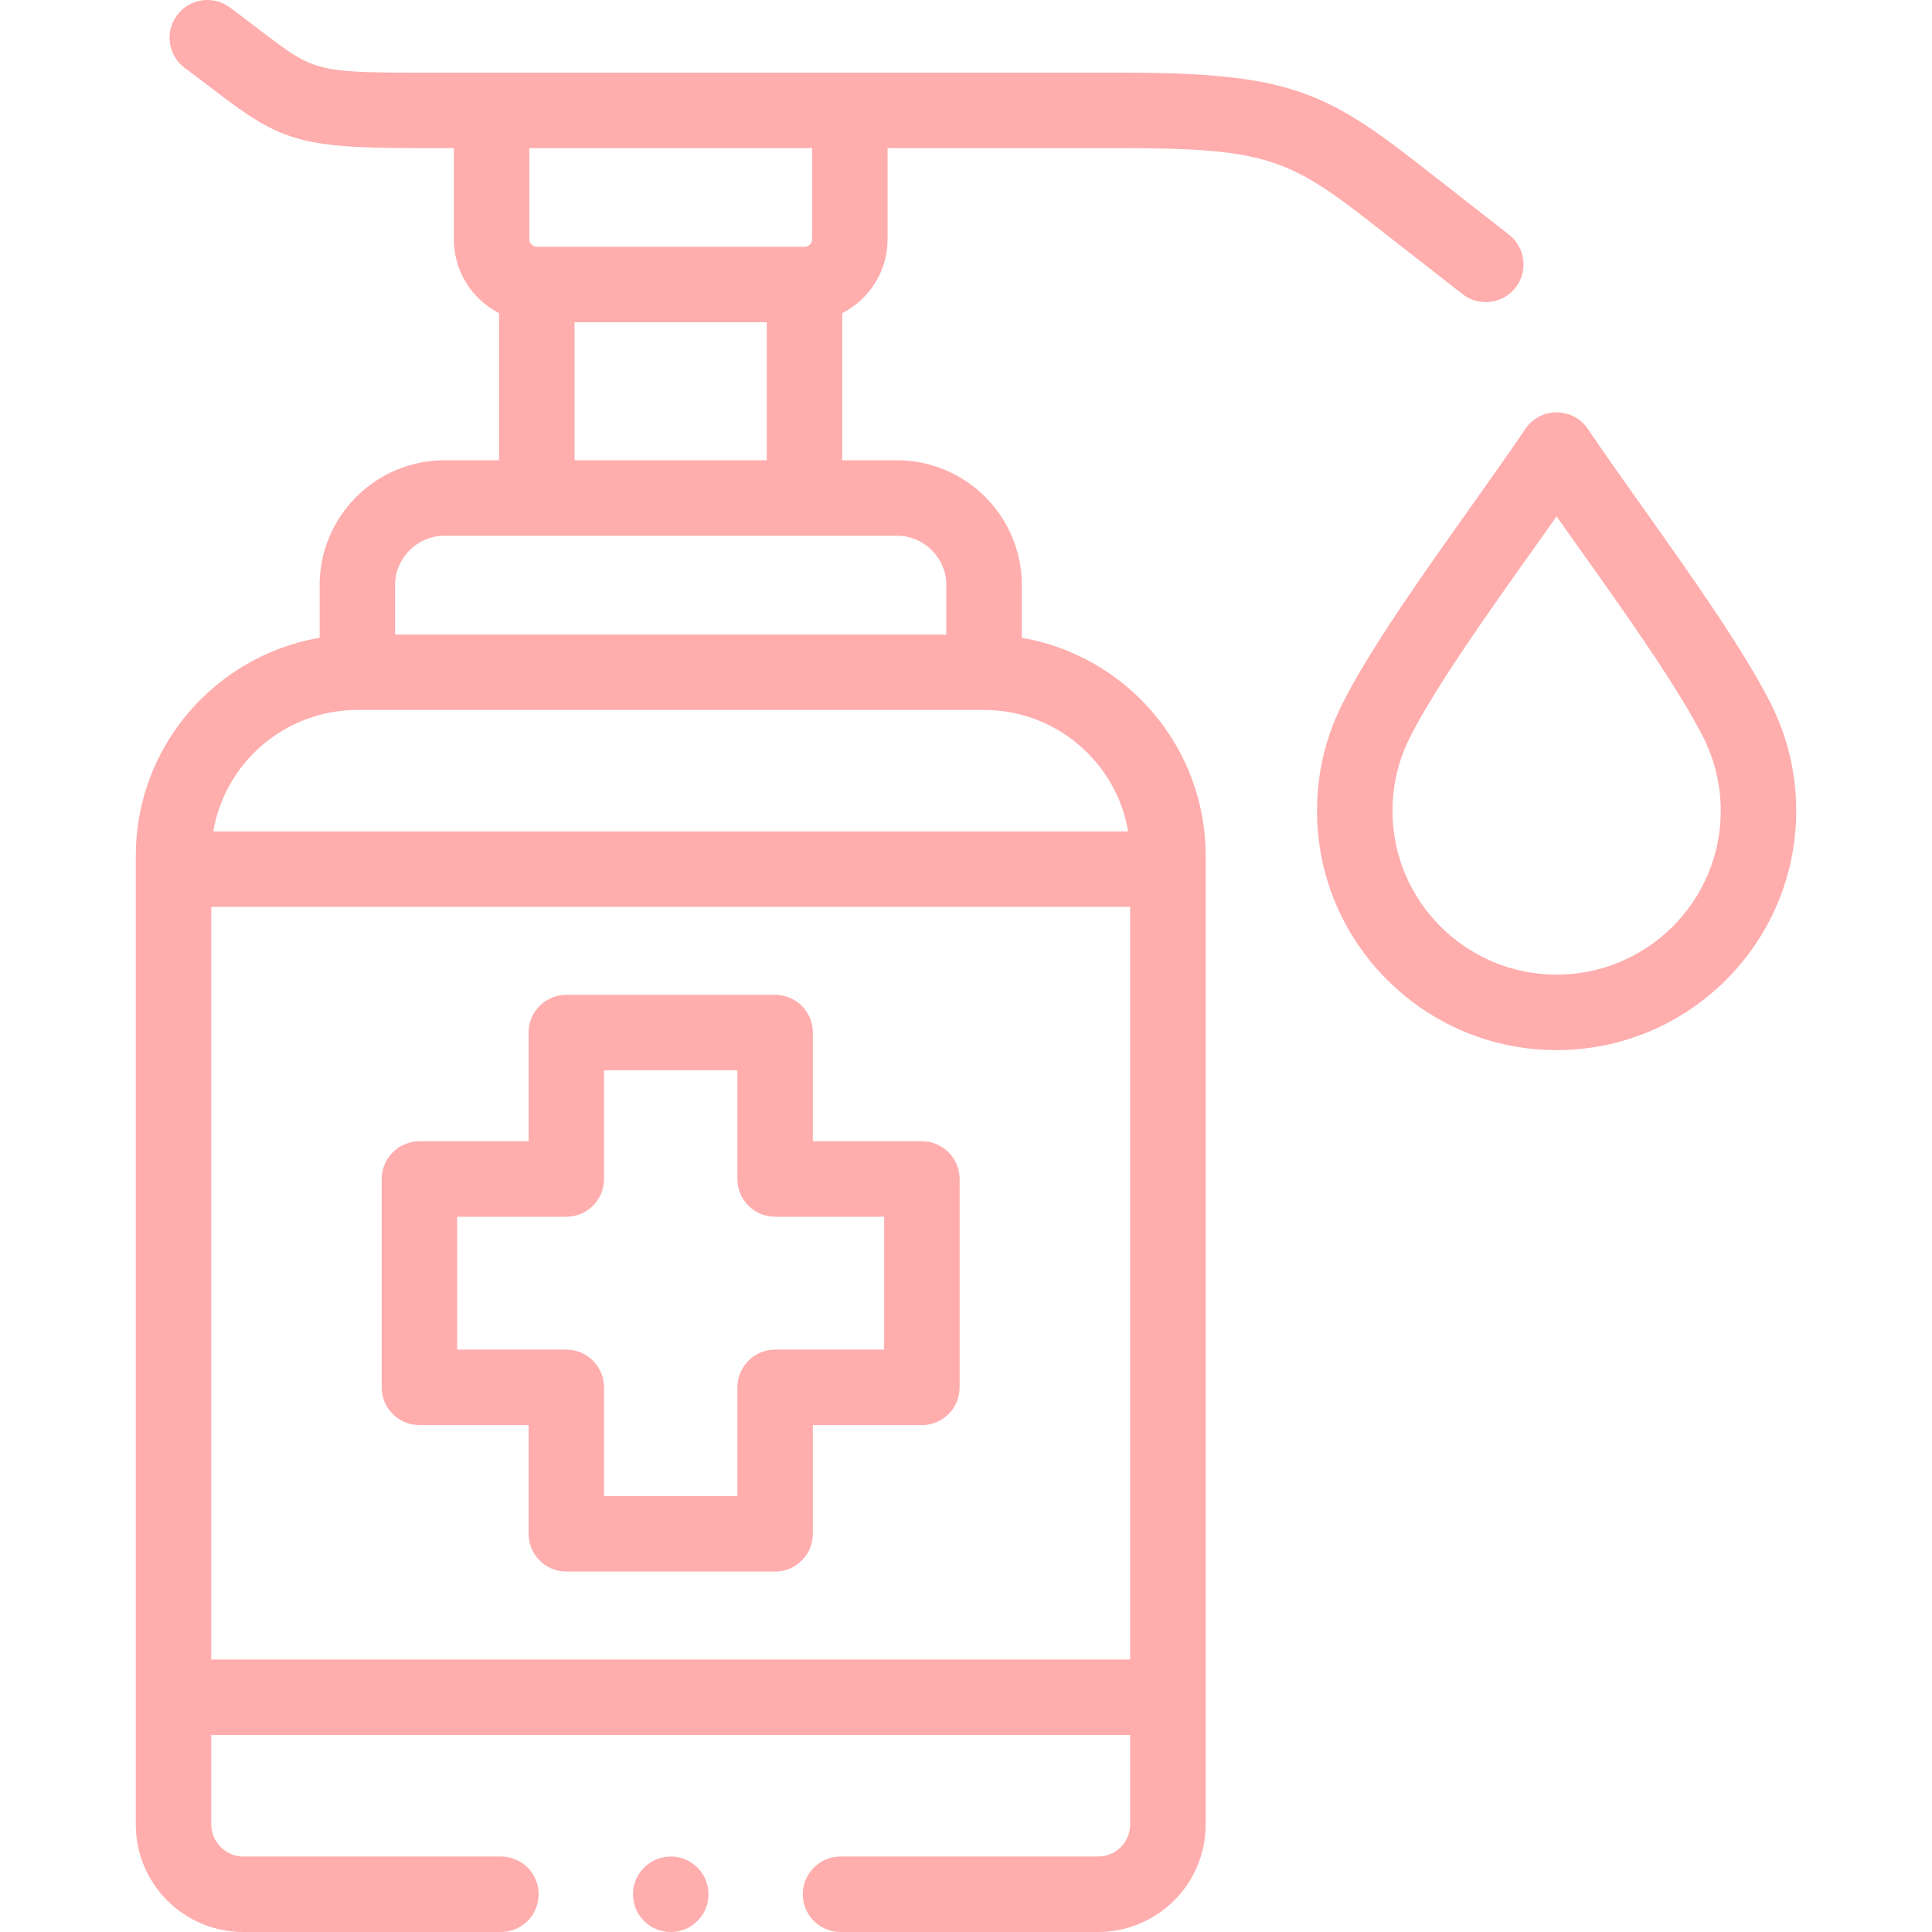
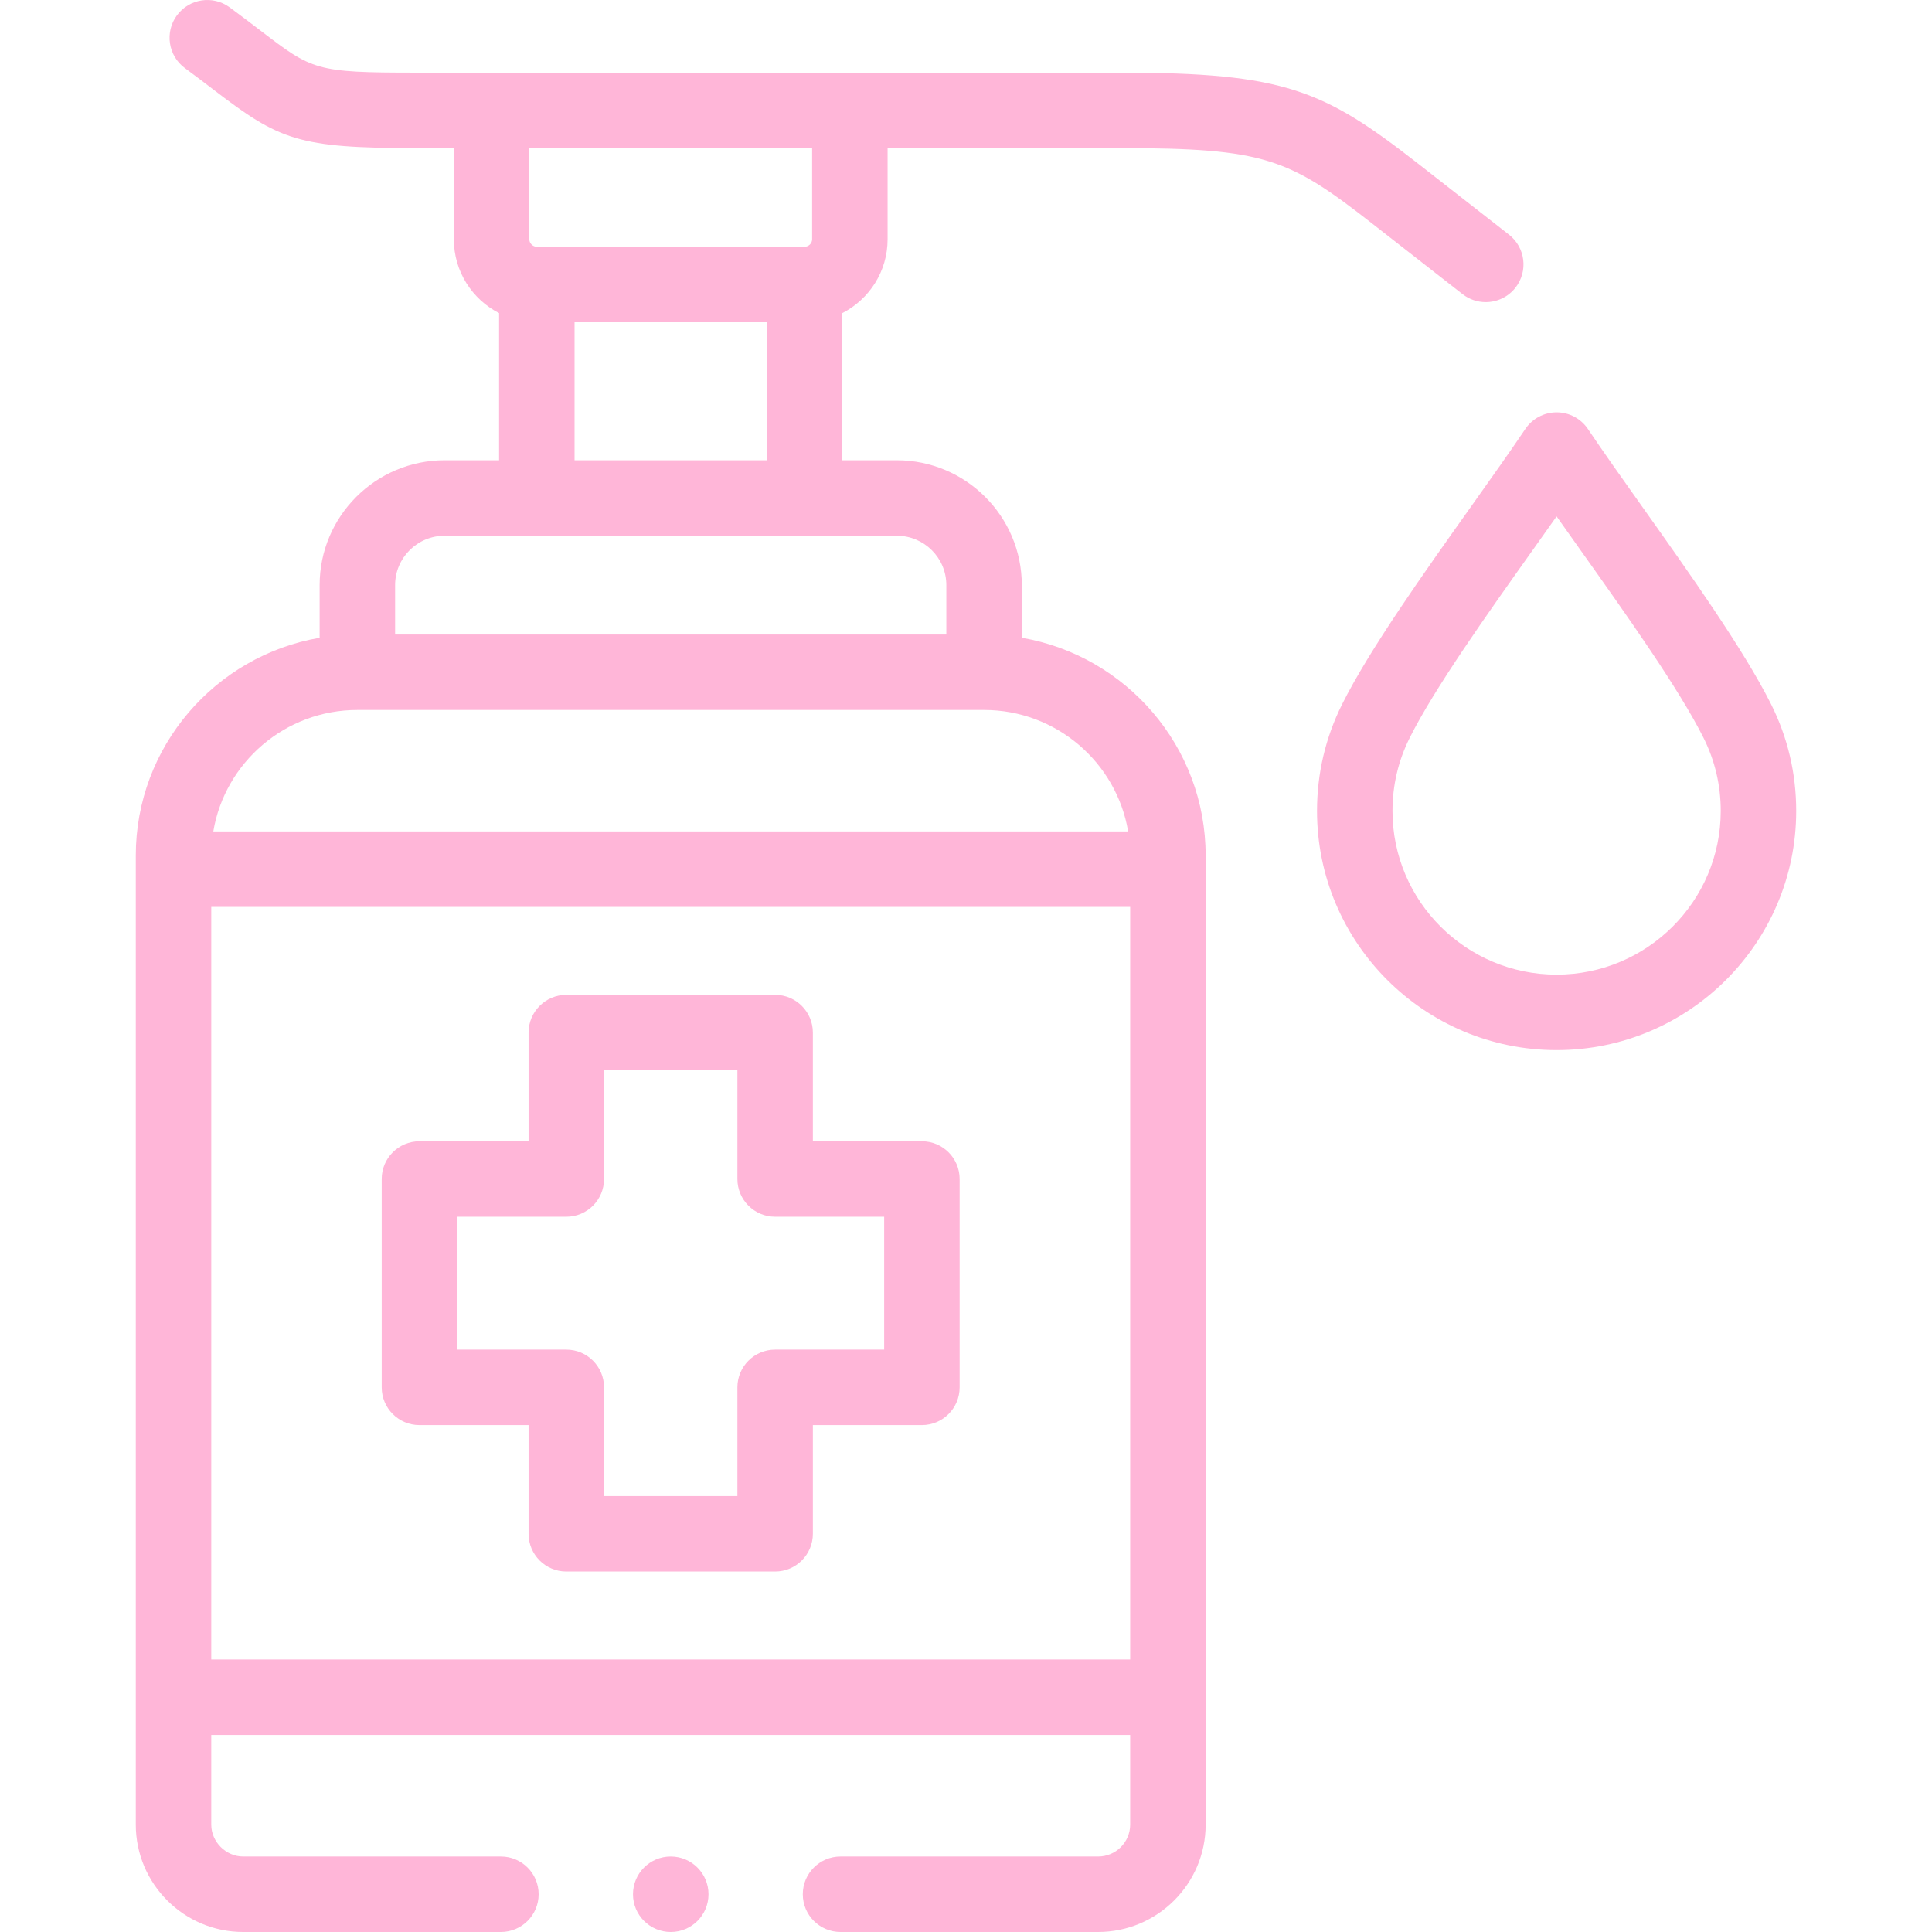
<svg xmlns="http://www.w3.org/2000/svg" version="1.1" width="512" height="512" x="0" y="0" viewBox="0 0 512 512" style="enable-background:new 0 0 512 512" xml:space="preserve" class="">
  <g>
    <g>
      <g>
-         <path d="m270.787 169.016v-13.969c0-18.237-14.859-33.073-33.125-33.073h-14.46v-38.985c7.125-3.641 12.017-11.037 12.017-19.556v-24.185h61.506c38.511 0 44.856 2.766 66.912 19.99l23.948 18.708c1.828 1.428 3.996 2.12 6.149 2.12 2.973 0 5.915-1.32 7.888-3.844 3.399-4.353 2.628-10.637-1.725-14.037l-23.949-18.709c-25.144-19.638-35.468-24.228-79.224-24.228h-186.477c-26.635 0-27.459-.63-41.227-11.155-2.349-1.795-5.01-3.83-8.158-6.146-4.449-3.274-10.708-2.322-13.982 2.127-3.273 4.448-2.32 10.708 2.128 13.981 3.001 2.208 5.585 4.184 7.865 5.927 17.208 13.154 22.238 15.266 53.374 15.266h10.028v24.185c0 8.514 4.88 15.907 11.989 19.55v38.991h-14.433c-18.265 0-33.124 14.836-33.124 33.073v13.969c-27.63 4.752-48.722 28.816-48.722 57.718v256.814c0 15.689 12.77 28.453 28.466 28.453h68.295c5.522 0 10-4.477 10-10s-4.478-10-10-10h-68.294c-4.589 0-8.466-3.871-8.466-8.453v-23.76h243.522v23.76c0 4.661-3.811 8.453-8.494 8.453h-68.267c-5.522 0-10 4.477-10 10s4.478 10 10 10h68.267c15.712 0 28.494-12.764 28.494-28.453v-256.815c.001-28.901-21.091-52.966-48.721-57.717zm-55.568-129.768v24.185c0 1.063-.924 1.962-2.017 1.962h-70.937c-1.06 0-1.989-.917-1.989-1.962v-24.185zm-62.954 46.147h50.937v36.579h-50.937zm-34.433 56.578h119.83c7.237 0 13.125 5.865 13.125 13.073v13.102h-146.079v-13.102c0-7.208 5.888-13.073 13.124-13.073zm-23.124 46.175h166.079c19.163 0 35.109 13.946 38.179 32.185h-242.437c3.07-18.239 19.016-32.185 38.179-32.185zm-38.721 251.639v-199.454h243.522v199.453h-243.522z" fill="#ffadad" data-original="#000000" style="" class="" />
-         <path d="m244.31 302.451h-28.892v-28.805c0-5.523-4.478-10-10-10h-55.341c-5.522 0-10 4.477-10 10v28.805h-28.921c-5.522 0-10 4.477-10 10v55.218c0 5.523 4.478 10 10 10h28.921v28.805c0 5.523 4.478 10 10 10h55.341c5.522 0 10-4.477 10-10v-28.805h28.892c5.522 0 10-4.477 10-10v-55.218c0-5.523-4.478-10-10-10zm-10 55.218h-28.892c-5.522 0-10 4.477-10 10v28.805h-35.341v-28.805c0-5.523-4.478-10-10-10h-28.921v-35.218h28.921c5.522 0 10-4.477 10-10v-28.805h35.341v28.805c0 5.523 4.478 10 10 10h28.892z" fill="#ffadad" data-original="#000000" style="" class="" />
-         <path d="m469.357 186.623c-7.24-14.448-21.571-34.629-34.216-52.434-5.334-7.51-10.371-14.604-14.318-20.486-1.856-2.766-4.968-4.426-8.299-4.428-.002 0-.003 0-.005 0-3.329 0-6.44 1.657-8.299 4.42-3.91 5.815-8.886 12.817-14.152 20.23-12.719 17.899-27.135 38.185-34.394 52.713-4.412 8.84-6.649 18.353-6.649 28.276 0 34.945 28.483 63.375 63.494 63.375s63.494-28.43 63.494-63.375c0-9.926-2.237-19.439-6.656-28.291zm-56.838 71.665c-23.982 0-43.494-19.458-43.494-43.375 0-6.794 1.529-13.303 4.542-19.34 6.566-13.14 20.505-32.756 32.804-50.064 2.107-2.966 4.17-5.868 6.143-8.664 2.027 2.877 4.15 5.867 6.321 8.923 12.228 17.22 26.089 36.737 32.635 49.801 3.016 6.04 4.544 12.548 4.544 19.344-.001 23.917-19.512 43.375-43.495 43.375z" fill="#ffadad" data-original="#000000" style="" class="" />
-         <path d="m177.747 492c-5.522 0-10 4.477-10 10s4.478 10 10 10h.028c5.522 0 9.985-4.477 9.985-10 .001-5.523-4.49-10-10.013-10z" fill="#ffadad" data-original="#000000" style="" class="" />
+         <path d="m270.787 169.016v-13.969c0-18.237-14.859-33.073-33.125-33.073h-14.46v-38.985c7.125-3.641 12.017-11.037 12.017-19.556v-24.185h61.506c38.511 0 44.856 2.766 66.912 19.99l23.948 18.708c1.828 1.428 3.996 2.12 6.149 2.12 2.973 0 5.915-1.32 7.888-3.844 3.399-4.353 2.628-10.637-1.725-14.037l-23.949-18.709c-25.144-19.638-35.468-24.228-79.224-24.228h-186.477c-26.635 0-27.459-.63-41.227-11.155-2.349-1.795-5.01-3.83-8.158-6.146-4.449-3.274-10.708-2.322-13.982 2.127-3.273 4.448-2.32 10.708 2.128 13.981 3.001 2.208 5.585 4.184 7.865 5.927 17.208 13.154 22.238 15.266 53.374 15.266h10.028v24.185c0 8.514 4.88 15.907 11.989 19.55v38.991h-14.433c-18.265 0-33.124 14.836-33.124 33.073v13.969c-27.63 4.752-48.722 28.816-48.722 57.718v256.814c0 15.689 12.77 28.453 28.466 28.453h68.295c5.522 0 10-4.477 10-10s-4.478-10-10-10h-68.294c-4.589 0-8.466-3.871-8.466-8.453v-23.76h243.522v23.76c0 4.661-3.811 8.453-8.494 8.453h-68.267c-5.522 0-10 4.477-10 10s4.478 10 10 10h68.267c15.712 0 28.494-12.764 28.494-28.453v-256.815c.001-28.901-21.091-52.966-48.721-57.717zm-55.568-129.768v24.185c0 1.063-.924 1.962-2.017 1.962h-70.937c-1.06 0-1.989-.917-1.989-1.962v-24.185zm-62.954 46.147h50.937v36.579h-50.937zm-34.433 56.578h119.83c7.237 0 13.125 5.865 13.125 13.073v13.102h-146.079v-13.102c0-7.208 5.888-13.073 13.124-13.073zm-23.124 46.175h166.079c19.163 0 35.109 13.946 38.179 32.185h-242.437c3.07-18.239 19.016-32.185 38.179-32.185zm-38.721 251.639v-199.454h243.522v199.453h-243.522z" fill="#ffb6d8" data-original="#000000" style="" class="" />
+         <path d="m244.31 302.451h-28.892v-28.805c0-5.523-4.478-10-10-10h-55.341c-5.522 0-10 4.477-10 10v28.805h-28.921c-5.522 0-10 4.477-10 10v55.218c0 5.523 4.478 10 10 10h28.921v28.805c0 5.523 4.478 10 10 10h55.341c5.522 0 10-4.477 10-10v-28.805h28.892c5.522 0 10-4.477 10-10v-55.218c0-5.523-4.478-10-10-10zm-10 55.218h-28.892c-5.522 0-10 4.477-10 10v28.805h-35.341v-28.805c0-5.523-4.478-10-10-10h-28.921v-35.218h28.921c5.522 0 10-4.477 10-10v-28.805h35.341v28.805c0 5.523 4.478 10 10 10h28.892z" fill="#ffb6d8" data-original="#000000" style="" class="" />
+         <path d="m469.357 186.623c-7.24-14.448-21.571-34.629-34.216-52.434-5.334-7.51-10.371-14.604-14.318-20.486-1.856-2.766-4.968-4.426-8.299-4.428-.002 0-.003 0-.005 0-3.329 0-6.44 1.657-8.299 4.42-3.91 5.815-8.886 12.817-14.152 20.23-12.719 17.899-27.135 38.185-34.394 52.713-4.412 8.84-6.649 18.353-6.649 28.276 0 34.945 28.483 63.375 63.494 63.375s63.494-28.43 63.494-63.375c0-9.926-2.237-19.439-6.656-28.291zm-56.838 71.665c-23.982 0-43.494-19.458-43.494-43.375 0-6.794 1.529-13.303 4.542-19.34 6.566-13.14 20.505-32.756 32.804-50.064 2.107-2.966 4.17-5.868 6.143-8.664 2.027 2.877 4.15 5.867 6.321 8.923 12.228 17.22 26.089 36.737 32.635 49.801 3.016 6.04 4.544 12.548 4.544 19.344-.001 23.917-19.512 43.375-43.495 43.375z" fill="#ffb6d8" data-original="#000000" style="" class="" />
+         <path d="m177.747 492c-5.522 0-10 4.477-10 10s4.478 10 10 10h.028c5.522 0 9.985-4.477 9.985-10 .001-5.523-4.49-10-10.013-10z" fill="#ffb6d8" data-original="#000000" style="" class="" />
      </g>
    </g>
  </g>
</svg>
